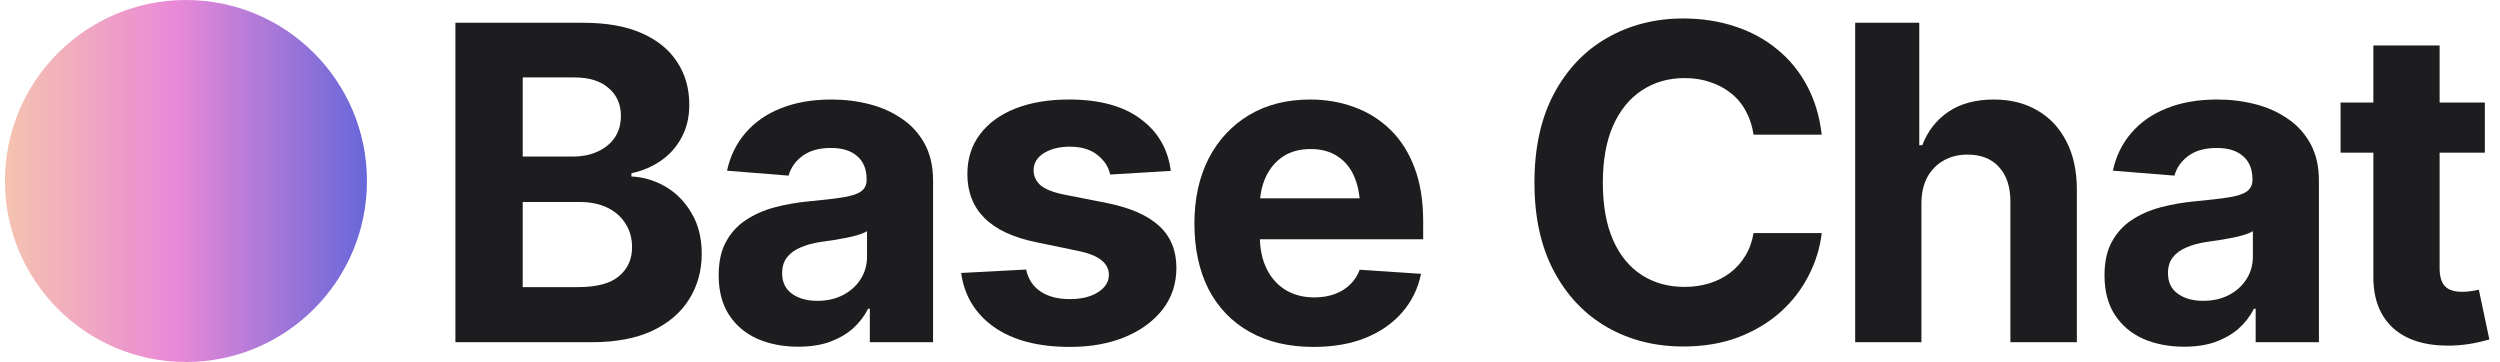
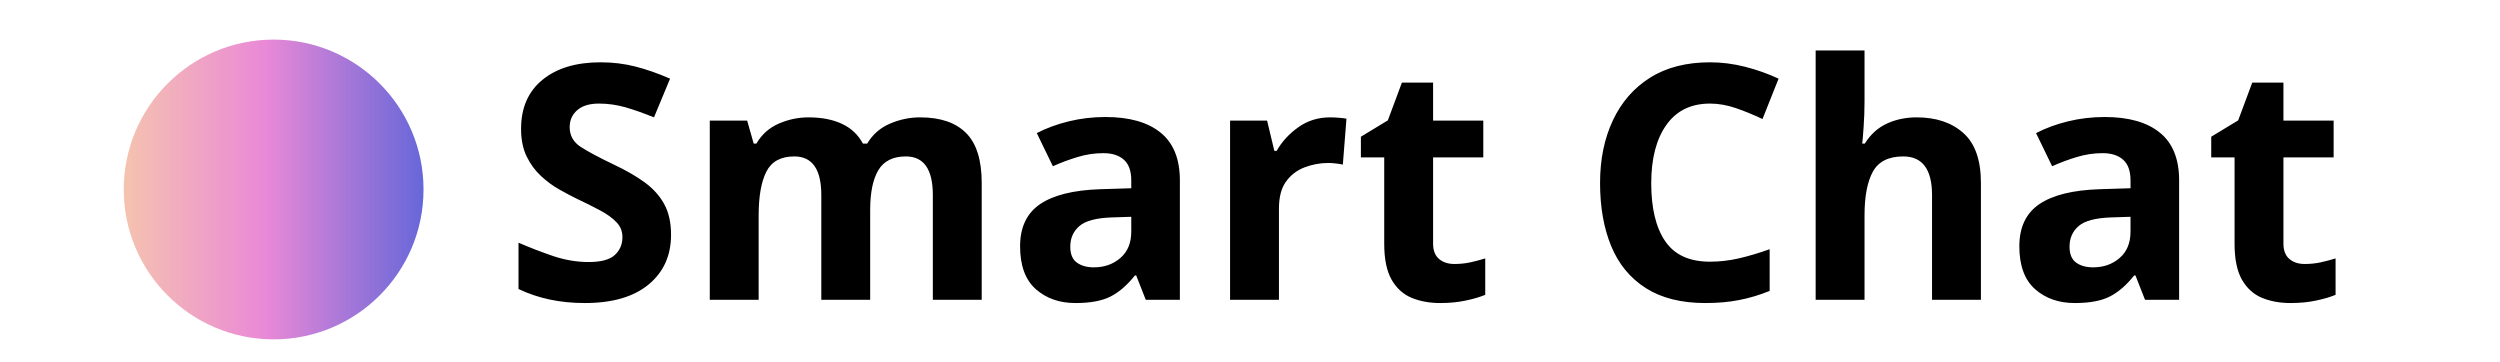
- <svg xmlns="http://www.w3.org/2000/svg" width="442" height="64" viewBox="0 0 442 64" fill="none">
-   <rect x="0.878" width="64" height="64" rx="32" fill="url(#paint0_linear_637_3352)" />
-   <path d="M80.515 60.502V4.024H103.106C107.25 4.024 110.712 4.643 113.492 5.881C116.272 7.119 118.356 8.825 119.746 10.998C121.161 13.171 121.869 15.673 121.869 18.503C121.869 20.702 121.414 22.635 120.504 24.303C119.62 25.971 118.407 27.335 116.865 28.396C115.349 29.458 113.606 30.203 111.634 30.633V31.201C113.782 31.302 115.804 31.909 117.699 33.021C119.594 34.133 121.123 35.7 122.286 37.721C123.473 39.717 124.067 42.105 124.067 44.885C124.067 47.867 123.322 50.545 121.831 52.921C120.365 55.271 118.192 57.128 115.311 58.493C112.43 59.832 108.867 60.502 104.622 60.502H80.515ZM92.417 50.76H102.196C105.507 50.76 107.92 50.116 109.436 48.827C110.977 47.538 111.748 45.833 111.748 43.71C111.748 42.143 111.369 40.766 110.611 39.578C109.878 38.365 108.817 37.418 107.427 36.736C106.037 36.053 104.382 35.712 102.462 35.712H92.417V50.76ZM92.417 27.676H101.286C102.929 27.676 104.382 27.386 105.646 26.805C106.934 26.223 107.945 25.402 108.678 24.341C109.411 23.254 109.777 21.965 109.777 20.474C109.777 18.453 109.057 16.823 107.617 15.585C106.201 14.321 104.167 13.689 101.514 13.689H92.417V27.676Z" fill="#1D1D1F" />
-   <path d="M141.124 61.298C138.446 61.298 136.033 60.83 133.885 59.895C131.762 58.935 130.094 57.52 128.881 55.65C127.668 53.78 127.062 51.455 127.062 48.676C127.062 46.3 127.491 44.329 128.35 42.762C129.21 41.17 130.385 39.882 131.876 38.896C133.367 37.911 135.06 37.165 136.955 36.66C138.85 36.154 140.859 35.801 142.982 35.598C145.433 35.371 147.404 35.144 148.895 34.916C150.386 34.689 151.472 34.348 152.155 33.893C152.862 33.413 153.216 32.73 153.216 31.846V31.656C153.216 29.913 152.66 28.561 151.548 27.601C150.462 26.64 148.92 26.16 146.924 26.16C144.826 26.16 143.146 26.628 141.883 27.563C140.644 28.472 139.823 29.635 139.419 31.05L128.54 30.178C129.096 27.601 130.183 25.377 131.8 23.507C133.417 21.611 135.502 20.159 138.054 19.148C140.632 18.112 143.613 17.594 147 17.594C149.35 17.594 151.599 17.872 153.747 18.427C155.895 18.983 157.803 19.843 159.47 21.005C161.163 22.142 162.503 23.62 163.488 25.44C164.474 27.259 164.967 29.42 164.967 31.922V60.502H153.785V54.589H153.481C152.799 55.928 151.889 57.103 150.752 58.114C149.615 59.099 148.251 59.883 146.659 60.464C145.067 61.02 143.222 61.298 141.124 61.298ZM144.498 53.186C146.216 53.186 147.732 52.845 149.047 52.163C150.386 51.455 151.422 50.52 152.155 49.358C152.913 48.17 153.292 46.843 153.292 45.378V40.867C152.938 41.095 152.433 41.309 151.776 41.512C151.144 41.714 150.436 41.891 149.653 42.042C148.87 42.194 148.086 42.333 147.303 42.459C146.52 42.56 145.812 42.661 145.18 42.762C143.79 42.965 142.577 43.293 141.541 43.748C140.505 44.178 139.697 44.771 139.115 45.529C138.56 46.262 138.282 47.185 138.282 48.297C138.282 49.889 138.863 51.102 140.025 51.935C141.188 52.769 142.679 53.186 144.498 53.186Z" fill="#1D1D1F" />
-   <path d="M207.003 30.216L196.276 30.86C195.998 29.521 195.252 28.371 194.04 27.411C192.827 26.425 191.197 25.933 189.15 25.933C187.33 25.933 185.802 26.312 184.563 27.07C183.35 27.828 182.744 28.839 182.744 30.102C182.744 31.113 183.136 31.985 183.919 32.718C184.728 33.425 186.105 33.981 188.051 34.386L195.745 35.902C199.864 36.736 202.935 38.087 204.956 39.958C206.978 41.827 207.988 44.291 207.988 47.349C207.988 50.154 207.18 52.605 205.563 54.702C203.945 56.775 201.722 58.404 198.891 59.592C196.061 60.755 192.814 61.336 189.15 61.336C183.54 61.336 179.067 60.161 175.731 57.811C172.421 55.461 170.488 52.276 169.932 48.259L181.417 47.652C181.796 49.37 182.655 50.672 183.995 51.556C185.334 52.441 187.052 52.883 189.15 52.883C191.197 52.883 192.852 52.479 194.115 51.67C195.404 50.861 196.048 49.838 196.048 48.6C196.048 46.502 194.229 45.087 190.59 44.354L183.275 42.838C179.156 42.004 176.085 40.577 174.064 38.555C172.042 36.533 171.031 33.943 171.031 30.785C171.031 28.055 171.777 25.705 173.268 23.734C174.759 21.763 176.843 20.247 179.522 19.186C182.226 18.124 185.385 17.594 188.998 17.594C194.355 17.594 198.563 18.731 201.62 21.005C204.703 23.254 206.498 26.324 207.003 30.216Z" fill="#1D1D1F" />
-   <path d="M232.21 61.336C227.863 61.336 224.111 60.451 220.952 58.682C217.793 56.913 215.367 54.399 213.674 51.139C212.006 47.854 211.172 43.975 211.172 39.503C211.172 35.156 212.006 31.34 213.674 28.055C215.367 24.77 217.743 22.205 220.8 20.361C223.883 18.516 227.497 17.594 231.641 17.594C234.446 17.594 237.061 18.049 239.487 18.958C241.913 19.843 244.036 21.182 245.855 22.976C247.675 24.745 249.09 26.981 250.101 29.685C251.111 32.364 251.617 35.51 251.617 39.124V42.308H215.835V35.068H245.931L240.473 36.963C240.473 34.815 240.144 32.945 239.487 31.353C238.83 29.761 237.845 28.535 236.531 27.676C235.242 26.792 233.637 26.35 231.717 26.35C229.796 26.35 228.166 26.792 226.827 27.676C225.513 28.561 224.502 29.761 223.795 31.277C223.087 32.794 222.733 34.537 222.733 36.508V41.625C222.733 43.925 223.138 45.896 223.946 47.538C224.755 49.156 225.88 50.407 227.32 51.291C228.786 52.15 230.466 52.58 232.361 52.58C233.675 52.58 234.863 52.39 235.924 52.011C236.986 51.632 237.895 51.076 238.653 50.343C239.437 49.611 240.018 48.726 240.397 47.69L251.238 48.41C250.707 51.013 249.595 53.287 247.902 55.233C246.234 57.154 244.074 58.657 241.421 59.744C238.767 60.805 235.697 61.336 232.21 61.336Z" fill="#1D1D1F" />
-   <path d="M297.595 61.26C292.592 61.26 288.107 60.123 284.139 57.849C280.172 55.574 277.038 52.276 274.739 47.955C272.439 43.634 271.289 38.416 271.289 32.301C271.289 26.135 272.439 20.891 274.739 16.57C277.064 12.224 280.21 8.926 284.177 6.677C288.17 4.403 292.643 3.266 297.595 3.266C300.88 3.266 303.925 3.733 306.73 4.668C309.535 5.578 312.012 6.917 314.16 8.686C316.333 10.43 318.102 12.578 319.466 15.13C320.831 17.657 321.703 20.55 322.082 23.81H310.028C309.801 22.269 309.346 20.879 308.664 19.64C308.007 18.402 307.135 17.354 306.048 16.494C304.987 15.635 303.761 14.978 302.371 14.523C301.007 14.043 299.503 13.803 297.861 13.803C294.98 13.803 292.44 14.536 290.242 16.002C288.069 17.442 286.376 19.539 285.163 22.294C283.975 25.023 283.381 28.359 283.381 32.301C283.381 36.319 283.988 39.705 285.201 42.459C286.413 45.188 288.107 47.248 290.28 48.638C292.453 50.028 294.967 50.722 297.823 50.722C299.415 50.722 300.893 50.508 302.258 50.078C303.622 49.648 304.835 49.029 305.897 48.221C306.958 47.412 307.842 46.426 308.55 45.264C309.283 44.077 309.775 42.724 310.028 41.208H322.082C321.779 43.811 321.008 46.313 319.77 48.714C318.557 51.114 316.902 53.262 314.804 55.157C312.707 57.027 310.218 58.518 307.337 59.63C304.456 60.717 301.209 61.26 297.595 61.26Z" fill="#1D1D1F" />
-   <path d="M339.708 36.015V60.502H327.995V4.024H339.329V25.667H339.859C340.819 23.166 342.361 21.195 344.484 19.754C346.632 18.314 349.31 17.594 352.519 17.594C355.451 17.594 358.016 18.238 360.214 19.527C362.413 20.79 364.118 22.61 365.331 24.985C366.569 27.36 367.189 30.216 367.189 33.552V60.502H355.438V35.636C355.438 33.033 354.768 30.999 353.429 29.534C352.115 28.068 350.258 27.335 347.857 27.335C346.24 27.335 344.825 27.689 343.612 28.396C342.399 29.079 341.439 30.064 340.731 31.353C340.049 32.642 339.708 34.196 339.708 36.015Z" fill="#1D1D1F" />
-   <path d="M386.141 61.298C383.462 61.298 381.049 60.83 378.901 59.895C376.779 58.935 375.111 57.52 373.898 55.65C372.685 53.78 372.078 51.455 372.078 48.676C372.078 46.3 372.508 44.329 373.367 42.762C374.226 41.17 375.401 39.882 376.892 38.896C378.383 37.911 380.076 37.165 381.971 36.66C383.867 36.154 385.876 35.801 387.998 35.598C390.449 35.371 392.421 35.144 393.911 34.916C395.402 34.689 396.489 34.348 397.171 33.893C397.879 33.413 398.233 32.73 398.233 31.846V31.656C398.233 29.913 397.677 28.561 396.565 27.601C395.478 26.64 393.937 26.16 391.94 26.16C389.843 26.16 388.163 26.628 386.899 27.563C385.661 28.472 384.84 29.635 384.435 31.05L373.557 30.178C374.113 27.601 375.199 25.377 376.816 23.507C378.434 21.611 380.518 20.159 383.071 19.148C385.648 18.112 388.63 17.594 392.016 17.594C394.366 17.594 396.615 17.872 398.763 18.427C400.911 18.983 402.819 19.843 404.487 21.005C406.18 22.142 407.519 23.62 408.505 25.44C409.49 27.259 409.983 29.42 409.983 31.922V60.502H398.801V54.589H398.498C397.816 55.928 396.906 57.103 395.769 58.114C394.632 59.099 393.267 59.883 391.675 60.464C390.083 61.02 388.238 61.298 386.141 61.298ZM389.515 53.186C391.233 53.186 392.749 52.845 394.063 52.163C395.402 51.455 396.438 50.52 397.171 49.358C397.929 48.17 398.308 46.843 398.308 45.378V40.867C397.955 41.095 397.449 41.309 396.792 41.512C396.16 41.714 395.453 41.891 394.67 42.042C393.886 42.194 393.103 42.333 392.319 42.459C391.536 42.56 390.829 42.661 390.197 42.762C388.807 42.965 387.594 43.293 386.558 43.748C385.522 44.178 384.713 44.771 384.132 45.529C383.576 46.262 383.298 47.185 383.298 48.297C383.298 49.889 383.879 51.102 385.042 51.935C386.204 52.769 387.695 53.186 389.515 53.186Z" fill="#1D1D1F" />
-   <path d="M439.321 18.124V26.994H413.811V18.124H439.321ZM419.611 8.042H431.324V47.463C431.324 48.878 431.639 49.926 432.271 50.609C432.903 51.266 433.914 51.594 435.303 51.594C435.758 51.594 436.264 51.556 436.82 51.48C437.376 51.405 437.856 51.316 438.26 51.215L440.117 60.009C438.829 60.388 437.578 60.666 436.365 60.843C435.177 61.02 434.002 61.108 432.84 61.108C428.62 61.108 425.36 60.06 423.06 57.962C420.761 55.84 419.611 52.858 419.611 49.017V8.042Z" fill="#1D1D1F" />
+ <svg xmlns="http://www.w3.org/2000/svg" width="442" height="64" fill="none">
  <defs>
-     <linearGradient id="paint0_linear_637_3352" x1="0.878" y1="32" x2="64.878" y2="32" gradientUnits="userSpaceOnUse">
+     <linearGradient id="paint0_linear_637_3352" x1="0" y1="0.5" x2="1" y2="0.5">
      <stop stop-color="#F5C3AF" />
      <stop offset="0.469" stop-color="#EA89D7" />
      <stop offset="1" stop-color="#6767D9" />
    </linearGradient>
  </defs>
+   <g>
+     <rect x="21.878" width="53" height="53" rx="32" fill="url(#paint0_linear_637_3352)" id="svg_1" y="7" stroke="null" />
+     <text fill="#000000" x="89" y="53" id="svg_10" stroke-width="0" font-size="58" font-family="'Mulish'" text-anchor="start" xml:space="preserve" font-weight="bold">Smart Chat</text>
+   </g>
</svg>
